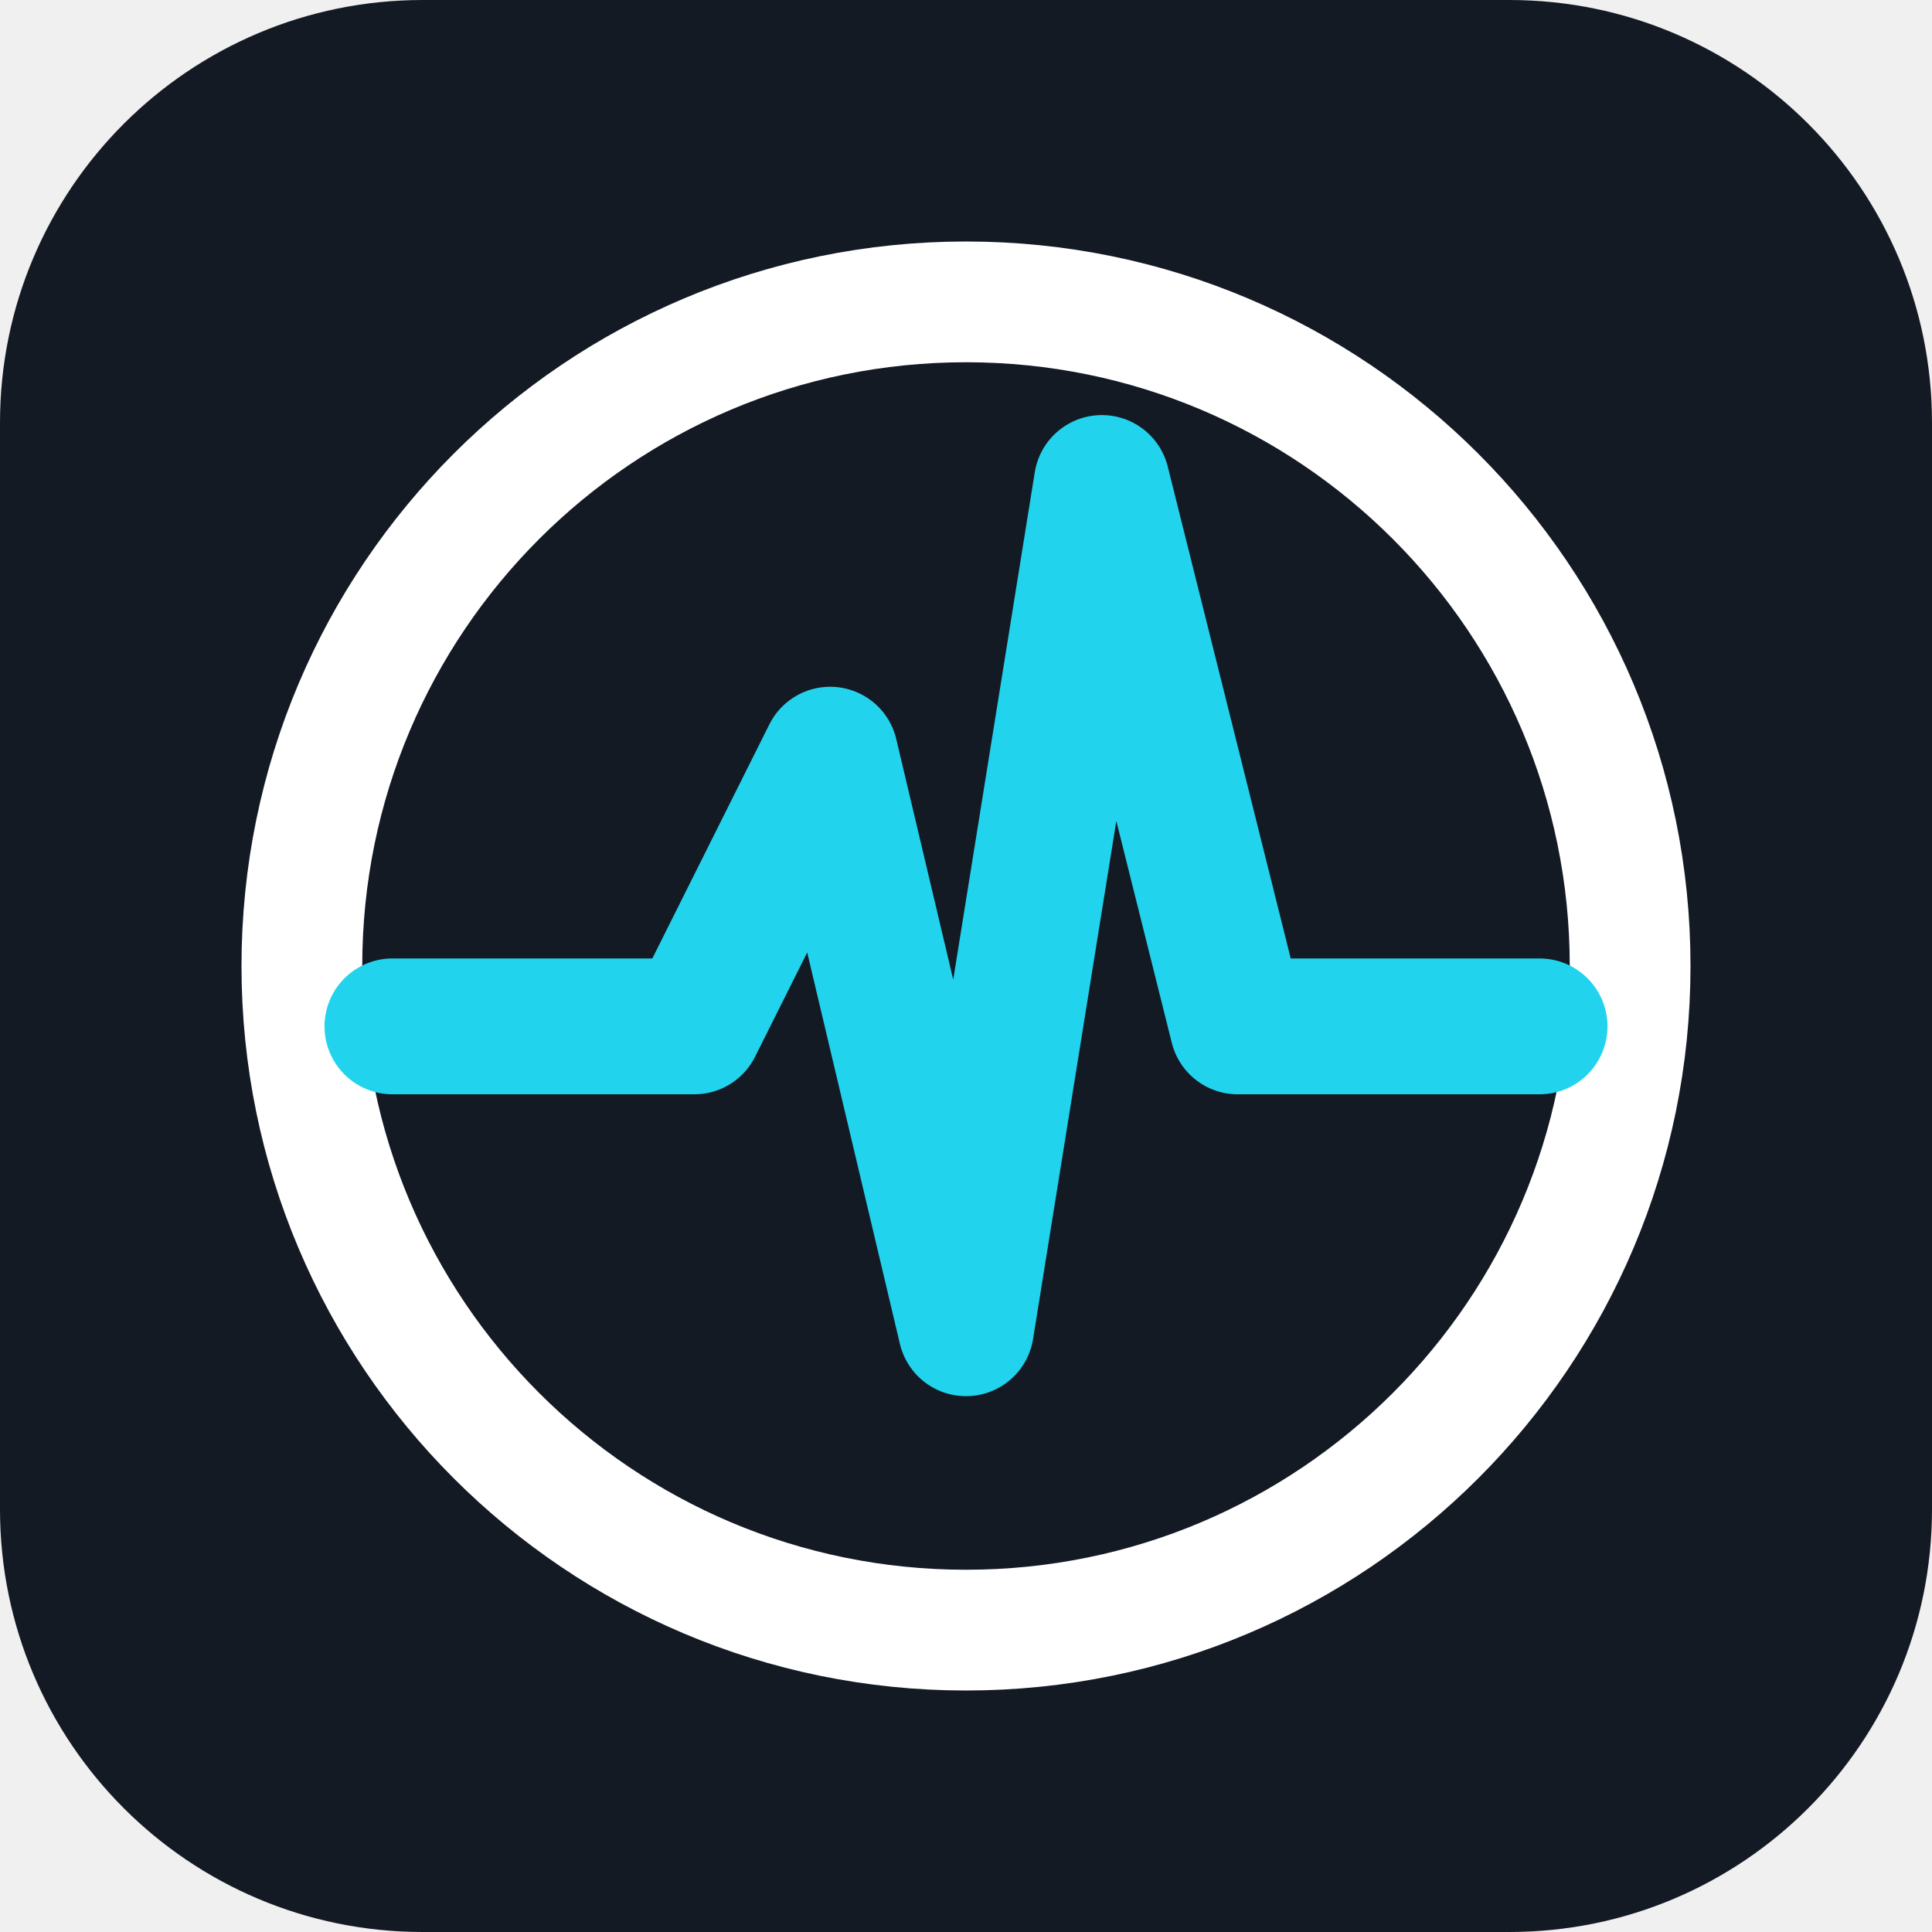
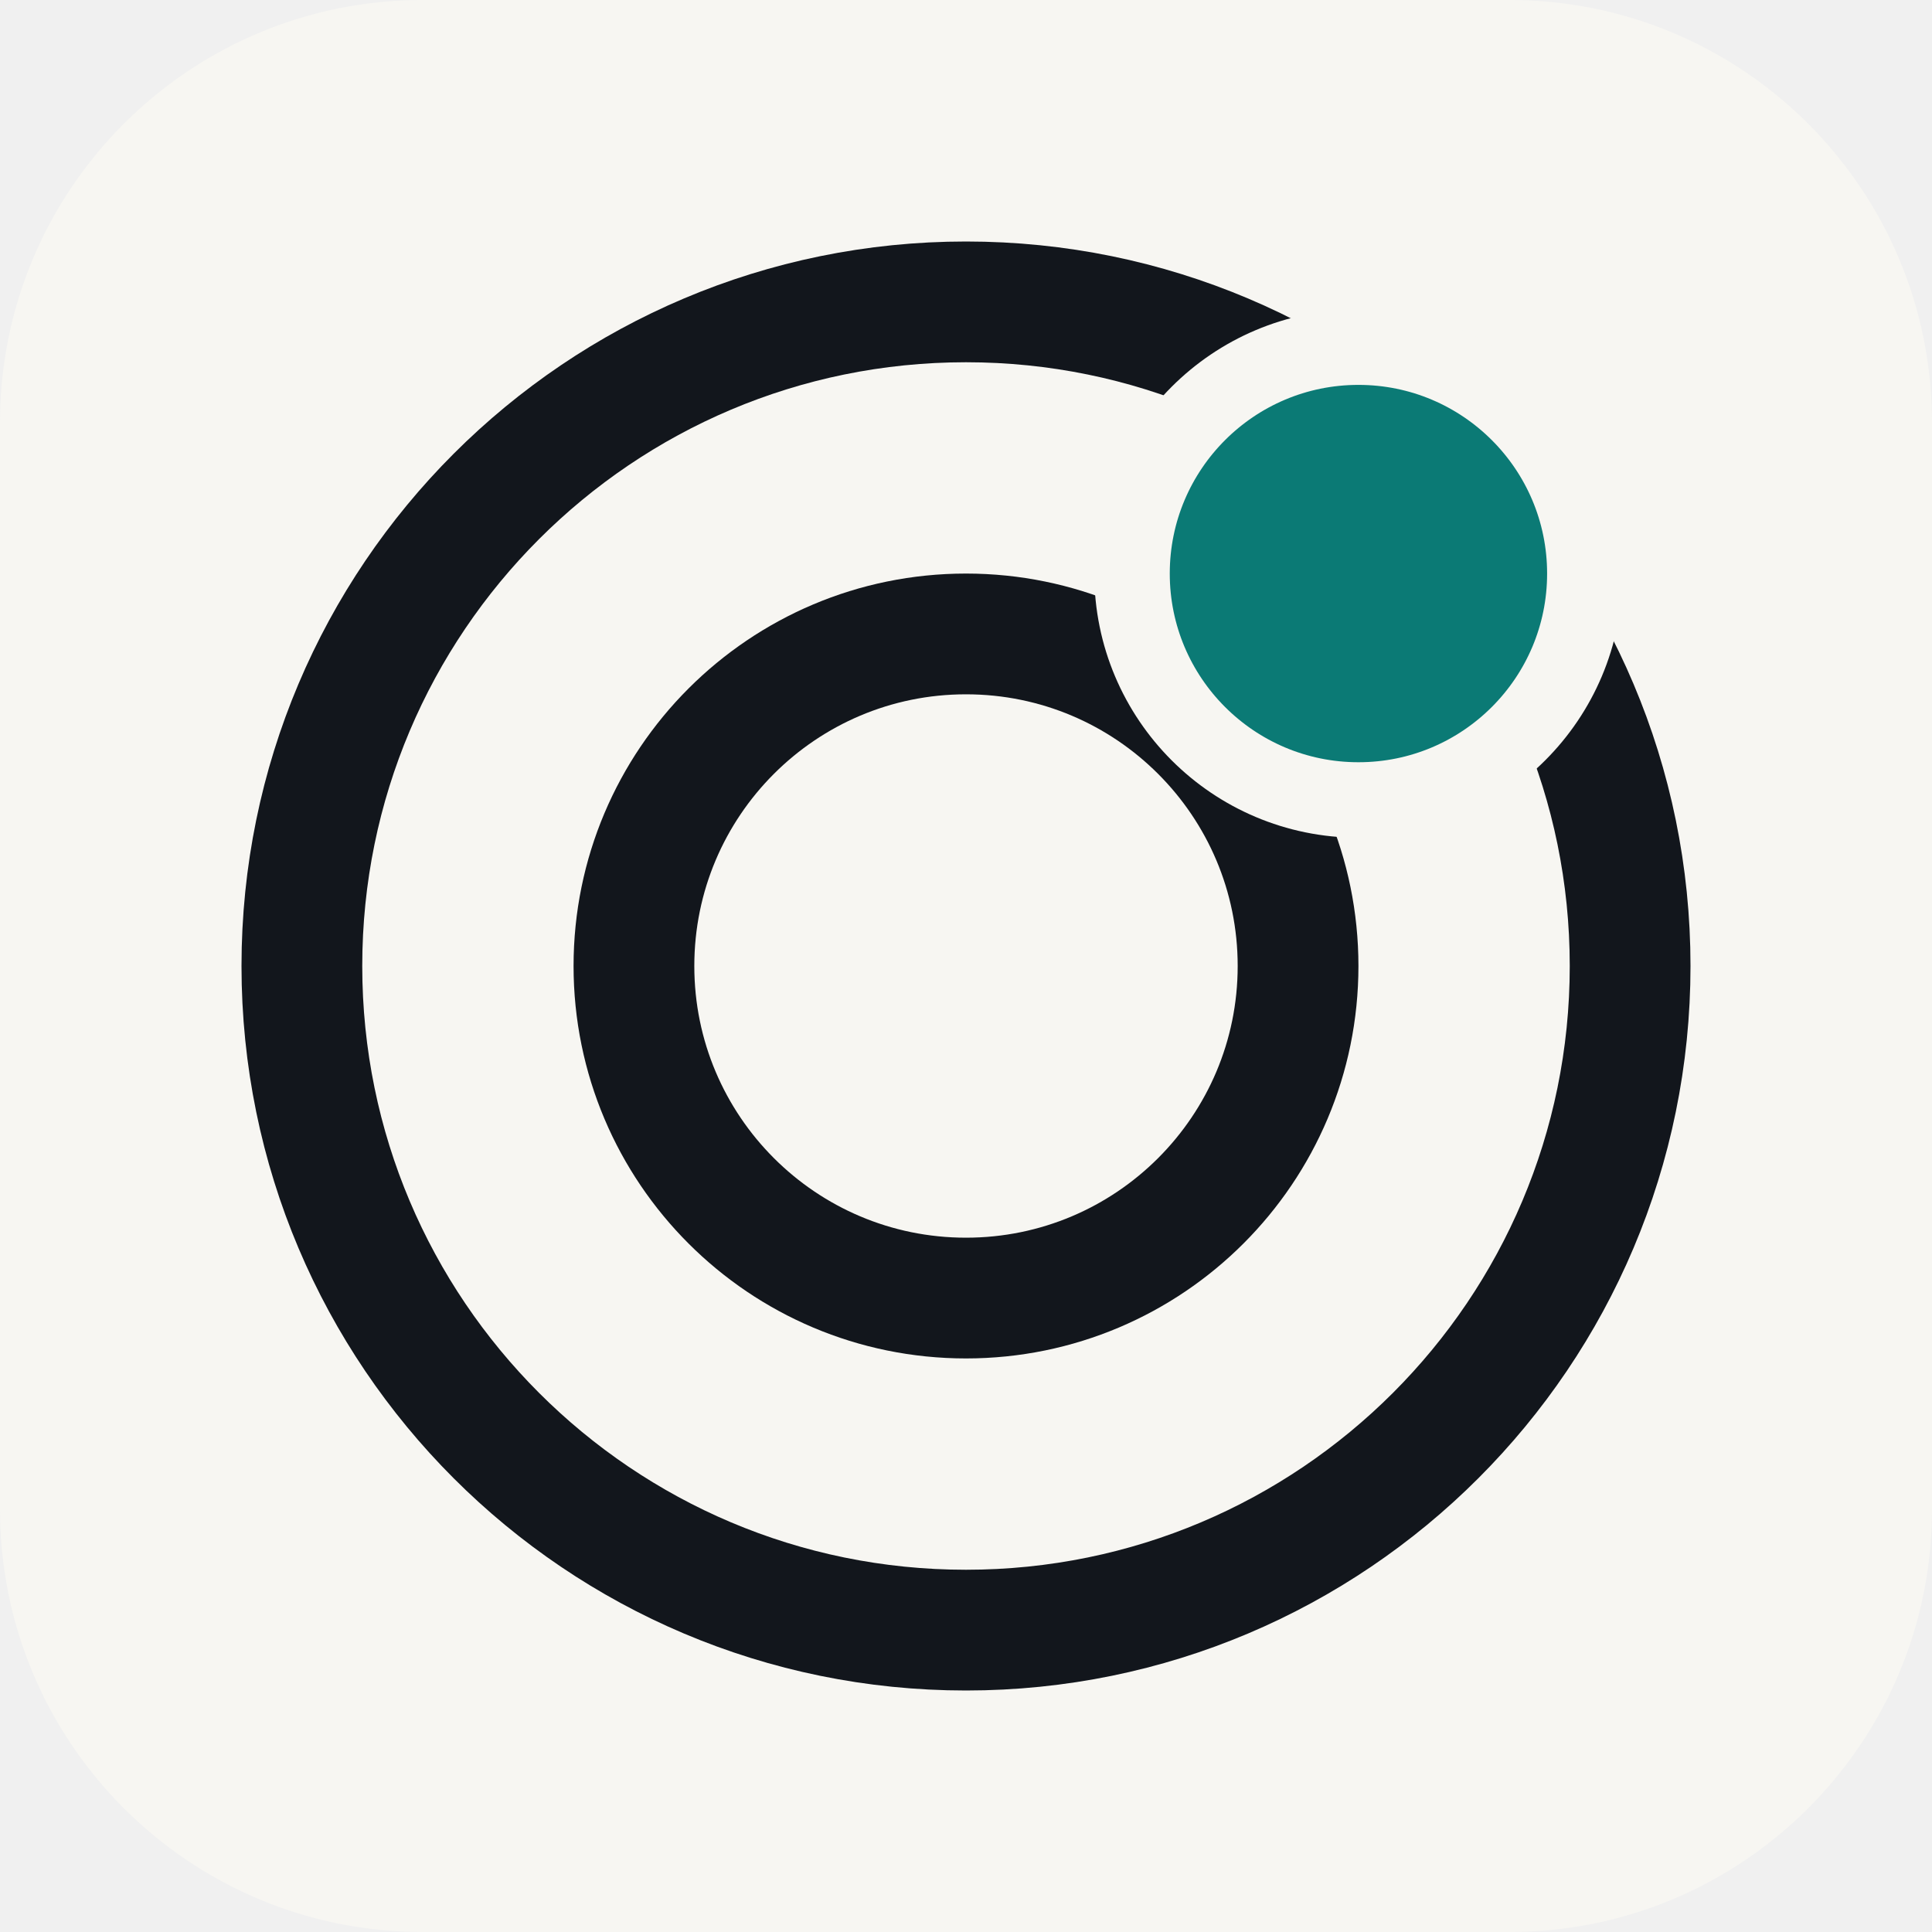
<svg xmlns="http://www.w3.org/2000/svg" viewBox="0 0 64 64" width="100%" height="100%">
-   <rect width="64" height="64" rx="14" fill="#141A24" />
-   <circle cx="32" cy="32" r="22" fill="none" stroke="#FFFFFF" stroke-width="4" />
-   <path d="M13 34H23L27.5 25L32 44L36.5 16L41 34H51" fill="none" stroke="#22D3EE" stroke-width="4.5" stroke-linecap="round" stroke-linejoin="round" />
+   <rect width="64" height="64" rx="14" fill="#F7F6F2" />
+   <circle cx="32" cy="32" r="22" fill="none" stroke="#12161C" stroke-width="4" />
+   <circle cx="32" cy="32" r="11" fill="none" stroke="#12161C" stroke-width="4" />
+   <circle cx="45" cy="19" r="7.5" fill="#0B7A75" stroke="#F7F6F2" stroke-width="2.5" />
</svg>
